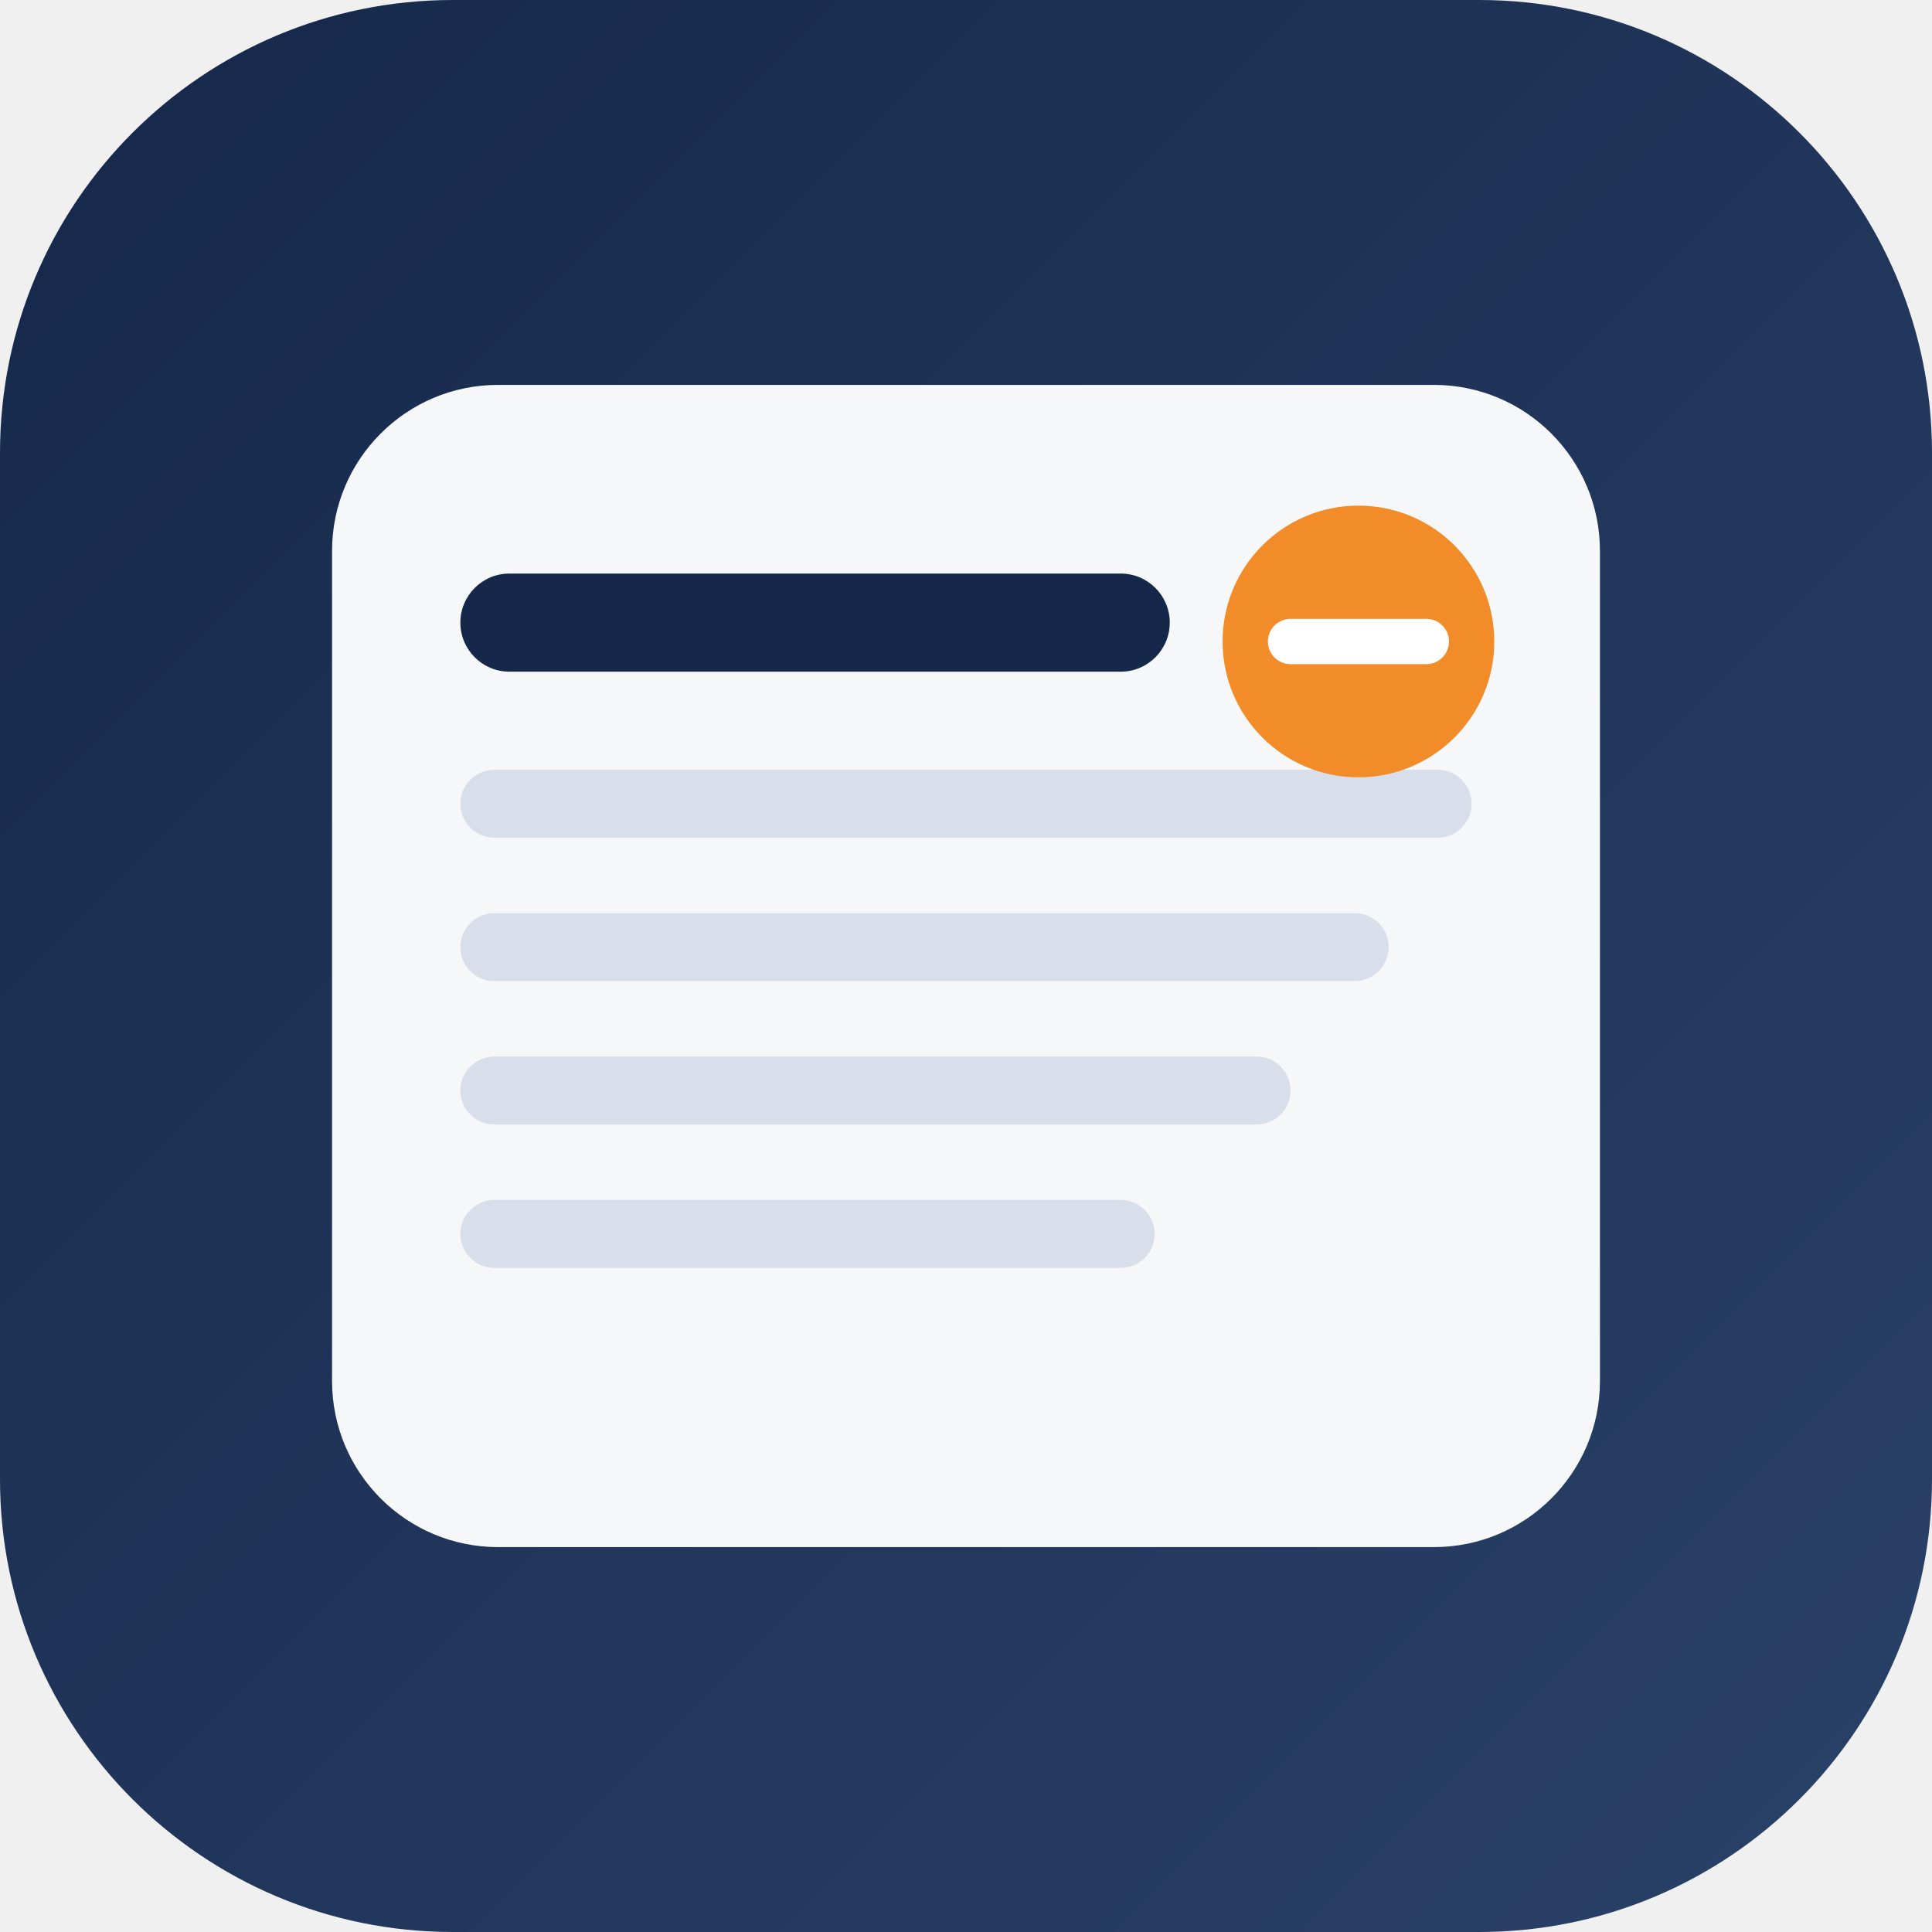
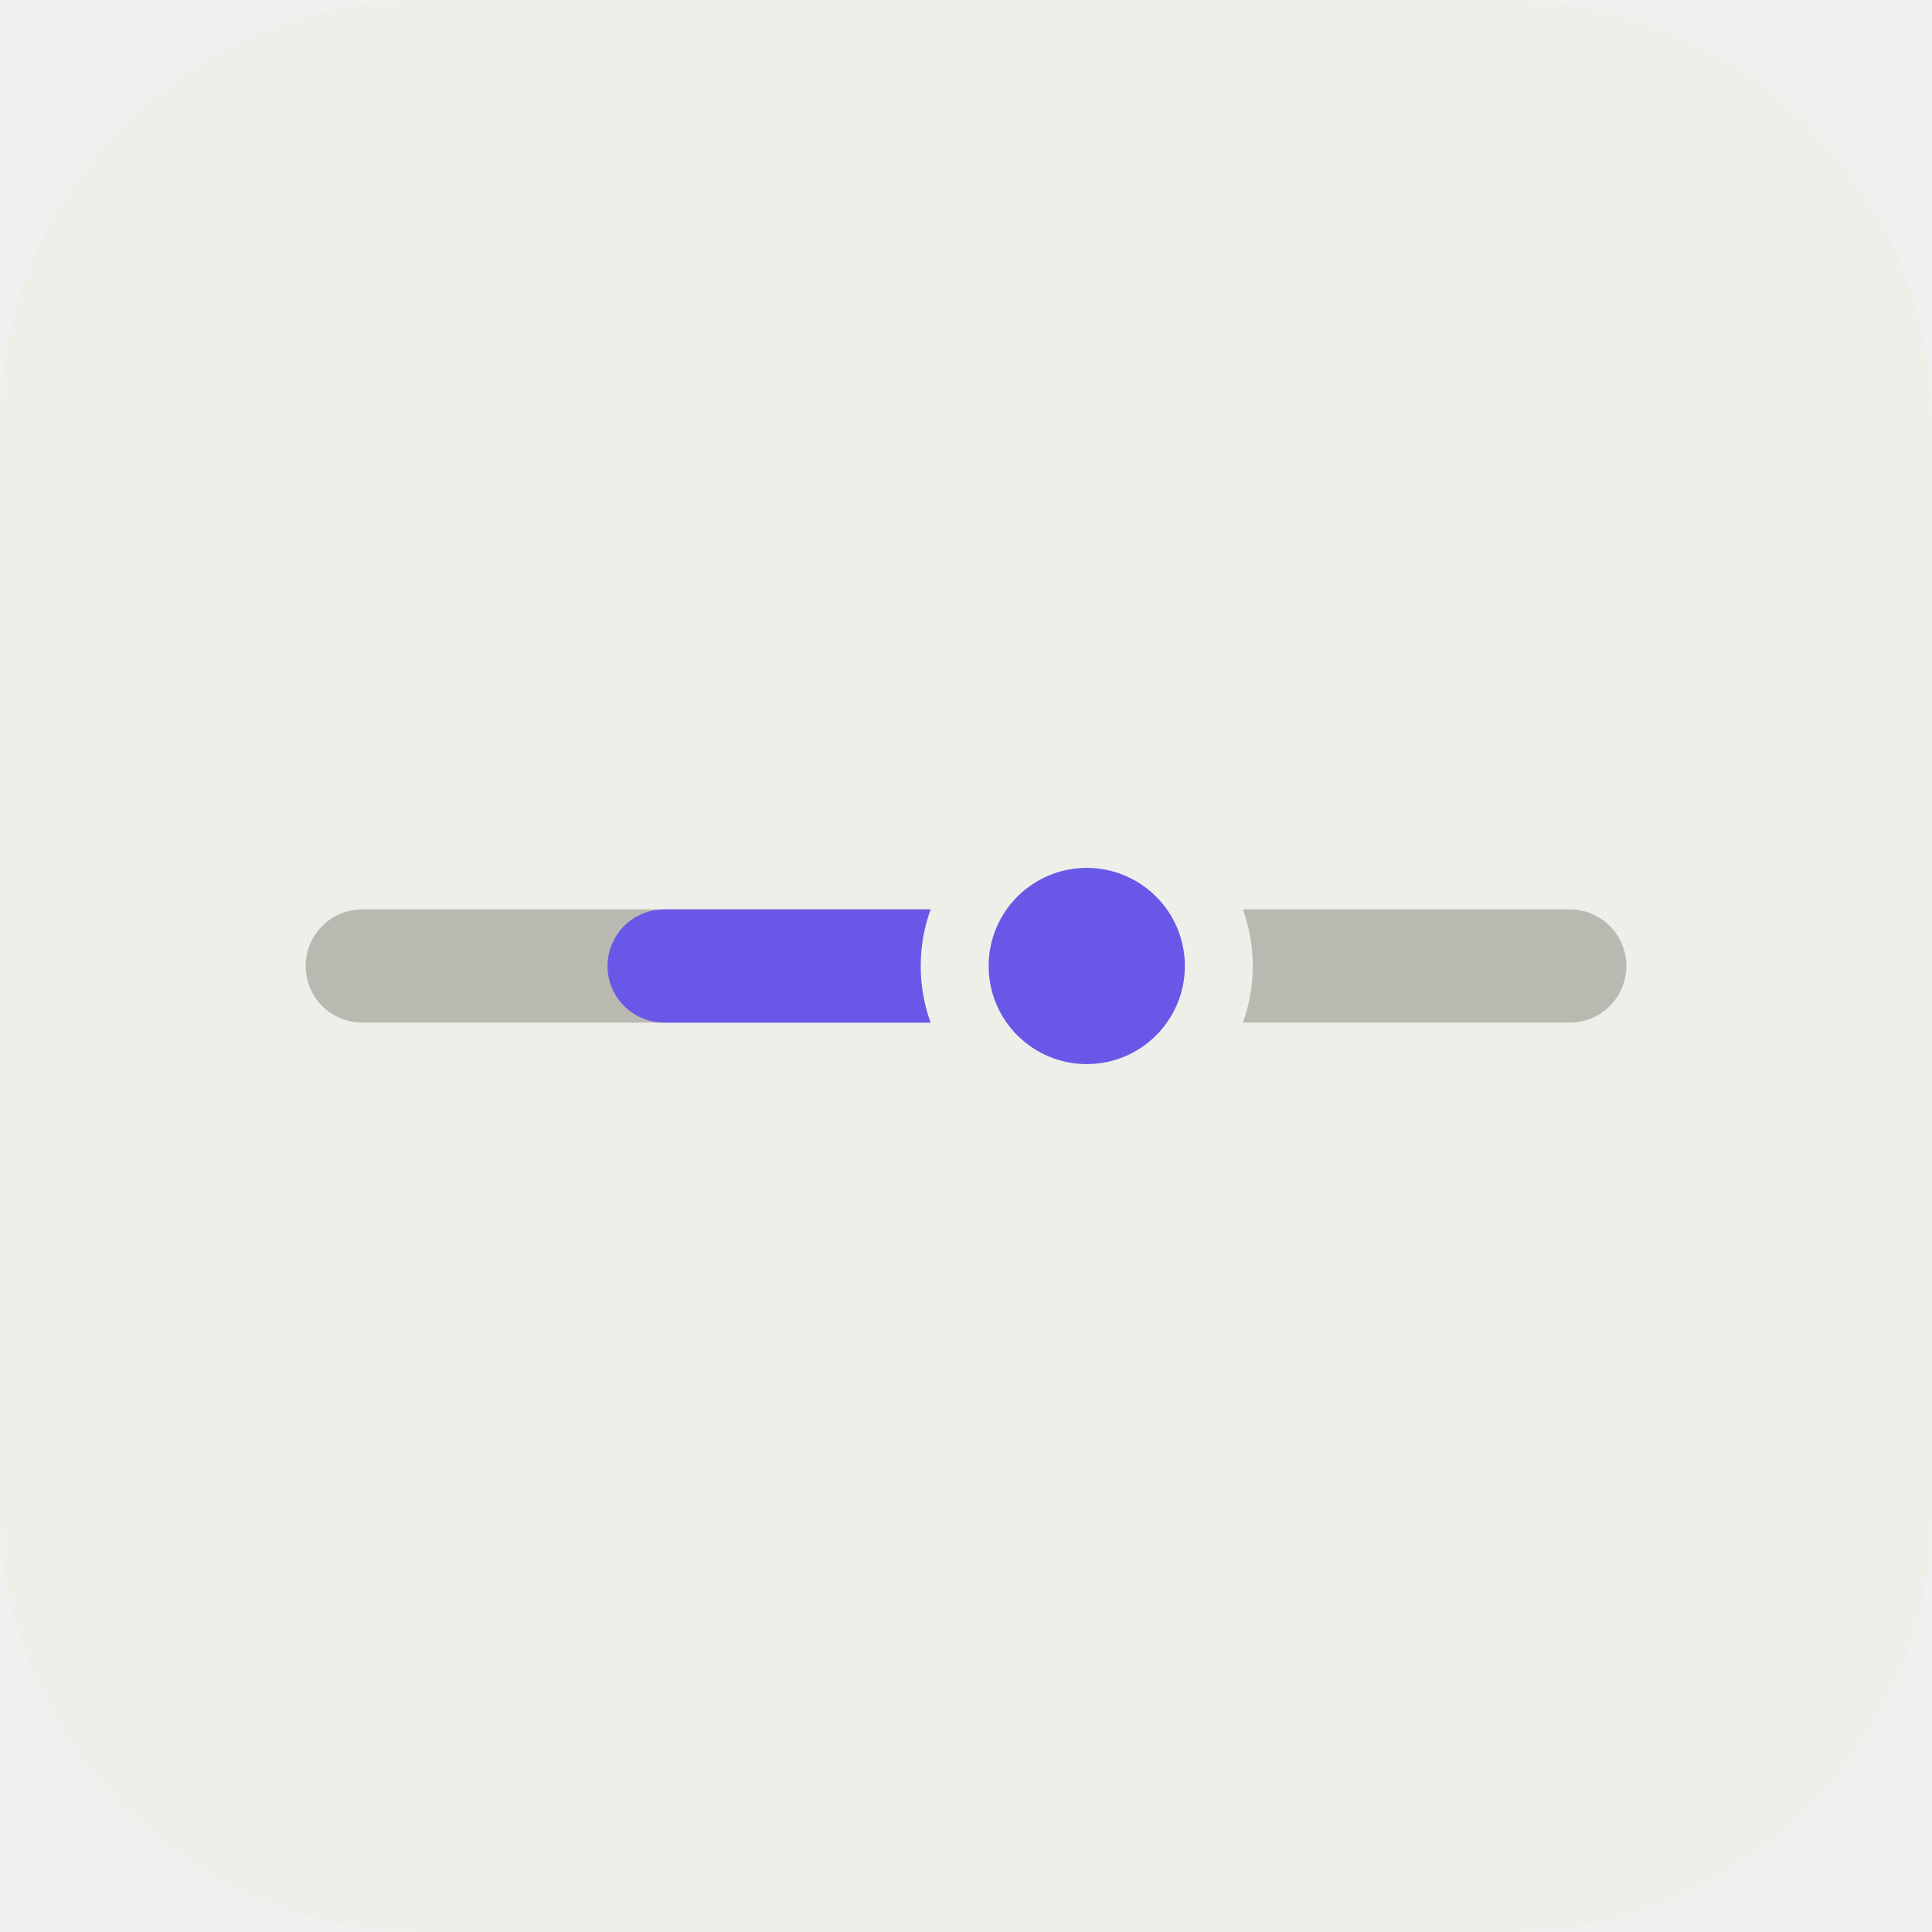
<svg xmlns="http://www.w3.org/2000/svg" viewBox="0 0 512 512">
-   <defs>
-     <linearGradient id="bg" x1="0" y1="0" x2="1" y2="1">
-       <stop offset="0%" stop-color="#152849" />
-       <stop offset="100%" stop-color="#2a4168" />
-     </linearGradient>
-   </defs>
-   <rect width="512" height="512" rx="120" fill="url(#bg)" />
-   <rect x="88" y="102" width="336" height="308" rx="44" fill="#ffffff" opacity="0.96" />
-   <rect x="122" y="152" width="188" height="26" rx="13" fill="#152849" />
-   <rect x="122" y="204" width="268" height="18" rx="9" fill="#d8dfeb" />
-   <rect x="122" y="242" width="246" height="18" rx="9" fill="#d8dfeb" />
-   <rect x="122" y="280" width="220" height="18" rx="9" fill="#d8dfeb" />
-   <rect x="122" y="318" width="184" height="18" rx="9" fill="#d8dfeb" />
-   <circle cx="360" cy="170" r="36" fill="#f28c28" />
-   <path d="M342 170h36" stroke="#fff" stroke-width="12" stroke-linecap="round" />
+   <rect width="512" height="512" rx="112" fill="#efefe9" />
+   <path d="M96 256H416" fill="none" stroke="#b9b9b2" stroke-width="30" stroke-linecap="round" />
+   <path d="M176 256H288" fill="none" stroke="#6958e8" stroke-width="30" stroke-linecap="round" />
+   <circle cx="288" cy="256" r="44" fill="#efefe9" />
+   <circle cx="288" cy="256" r="26" fill="#6958e8" />
</svg>
